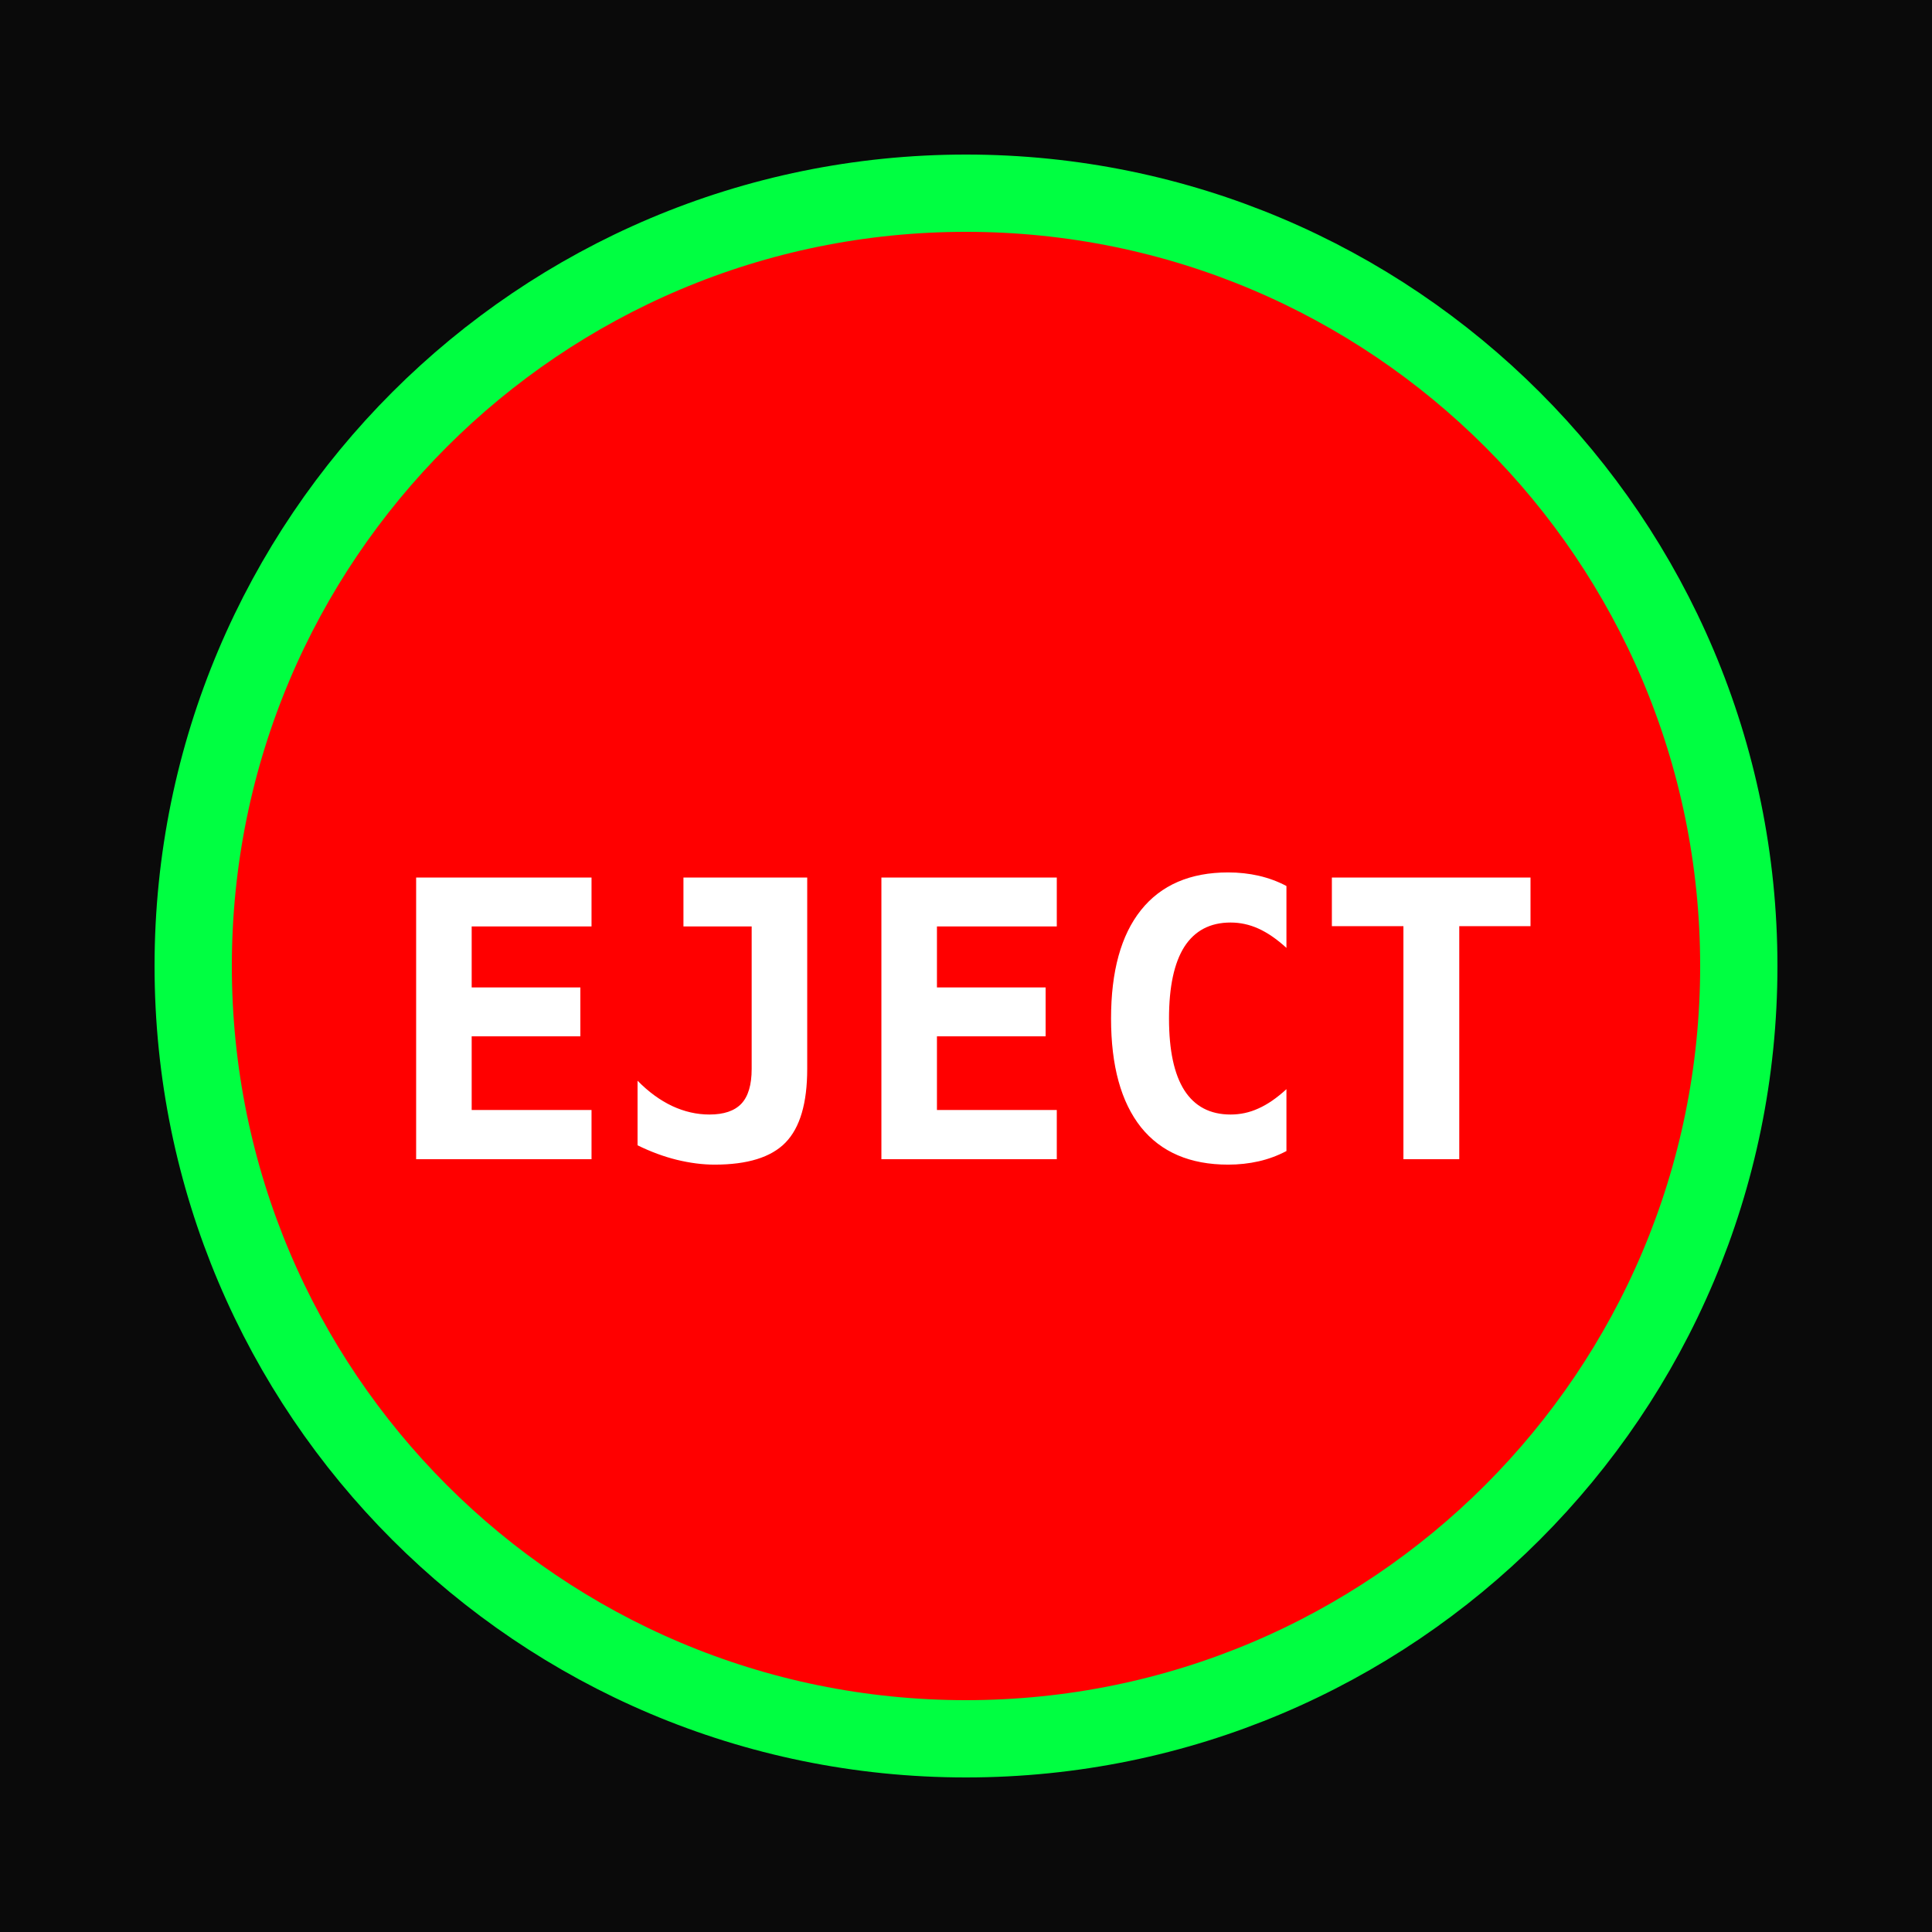
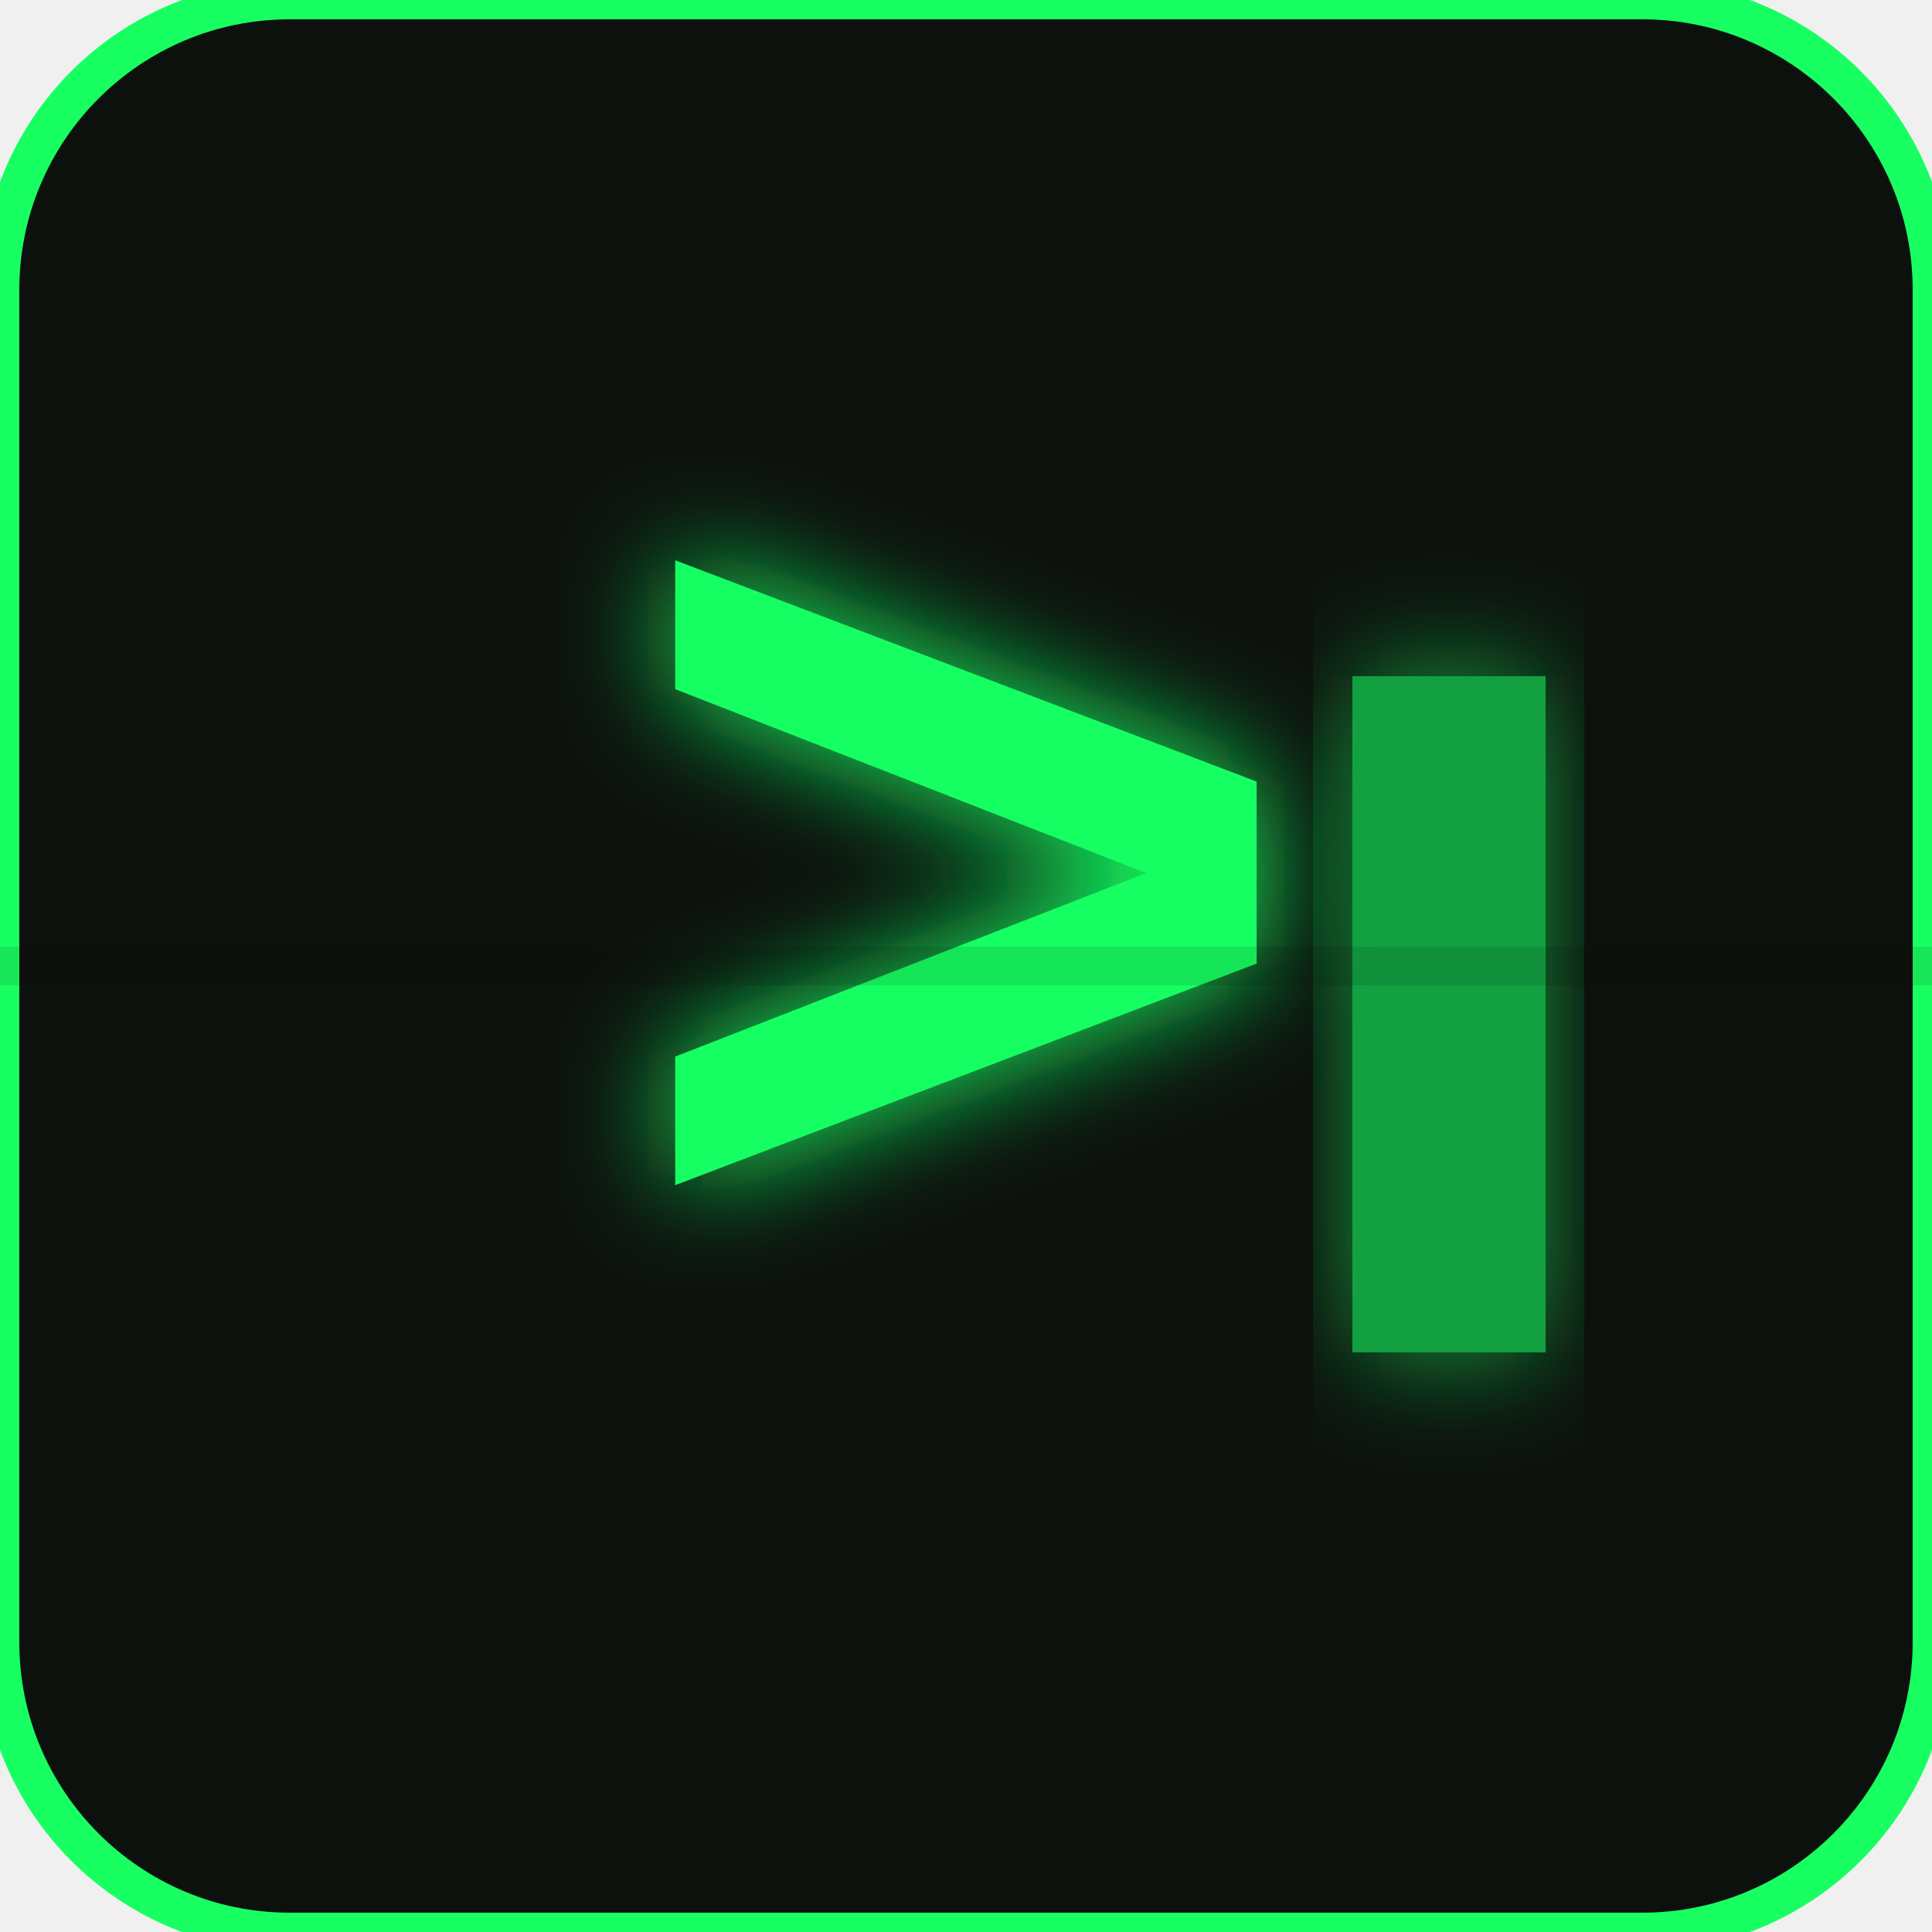
<svg xmlns="http://www.w3.org/2000/svg" viewBox="0 0 100 100">
-   <rect width="100" height="100" fill="#0a0a0a" />
-   <circle cx="50" cy="50" r="40" fill="#ff0000" stroke="#00ff41" stroke-width="4" />
-   <text x="50" y="60" font-family="monospace" font-size="20" fill="white" text-anchor="middle" font-weight="bold">EJECT</text>
+   <defs>
+     <filter id="glow" x="-20%" y="-20%" width="140%" height="140%">
+       <feGaussianBlur stdDeviation="3" result="blur" />
+       <feComposite in="SourceGraphic" in2="blur" operator="over" />
+     </filter>
+   </defs>
+   <rect width="100" height="100" rx="15" fill="#0d110d" stroke="#18ff62" stroke-width="2" />
+   <text x="50" y="65" font-family="'Courier New', Courier, monospace" font-size="60" fill="#18ff62" text-anchor="middle" font-weight="900" filter="url(#glow)">&gt;</text>
+   <rect x="70" y="35" width="10" height="35" fill="#18ff62" opacity="0.6" filter="url(#glow)">
+     <animate attributeName="opacity" values="0.6;0;0.6" dur="1s" repeatCount="indefinite" />
+   </rect>
+   <line x1="0" y1="50" x2="100" y2="50" stroke="black" stroke-opacity="0.1" stroke-width="2" />
</svg>
